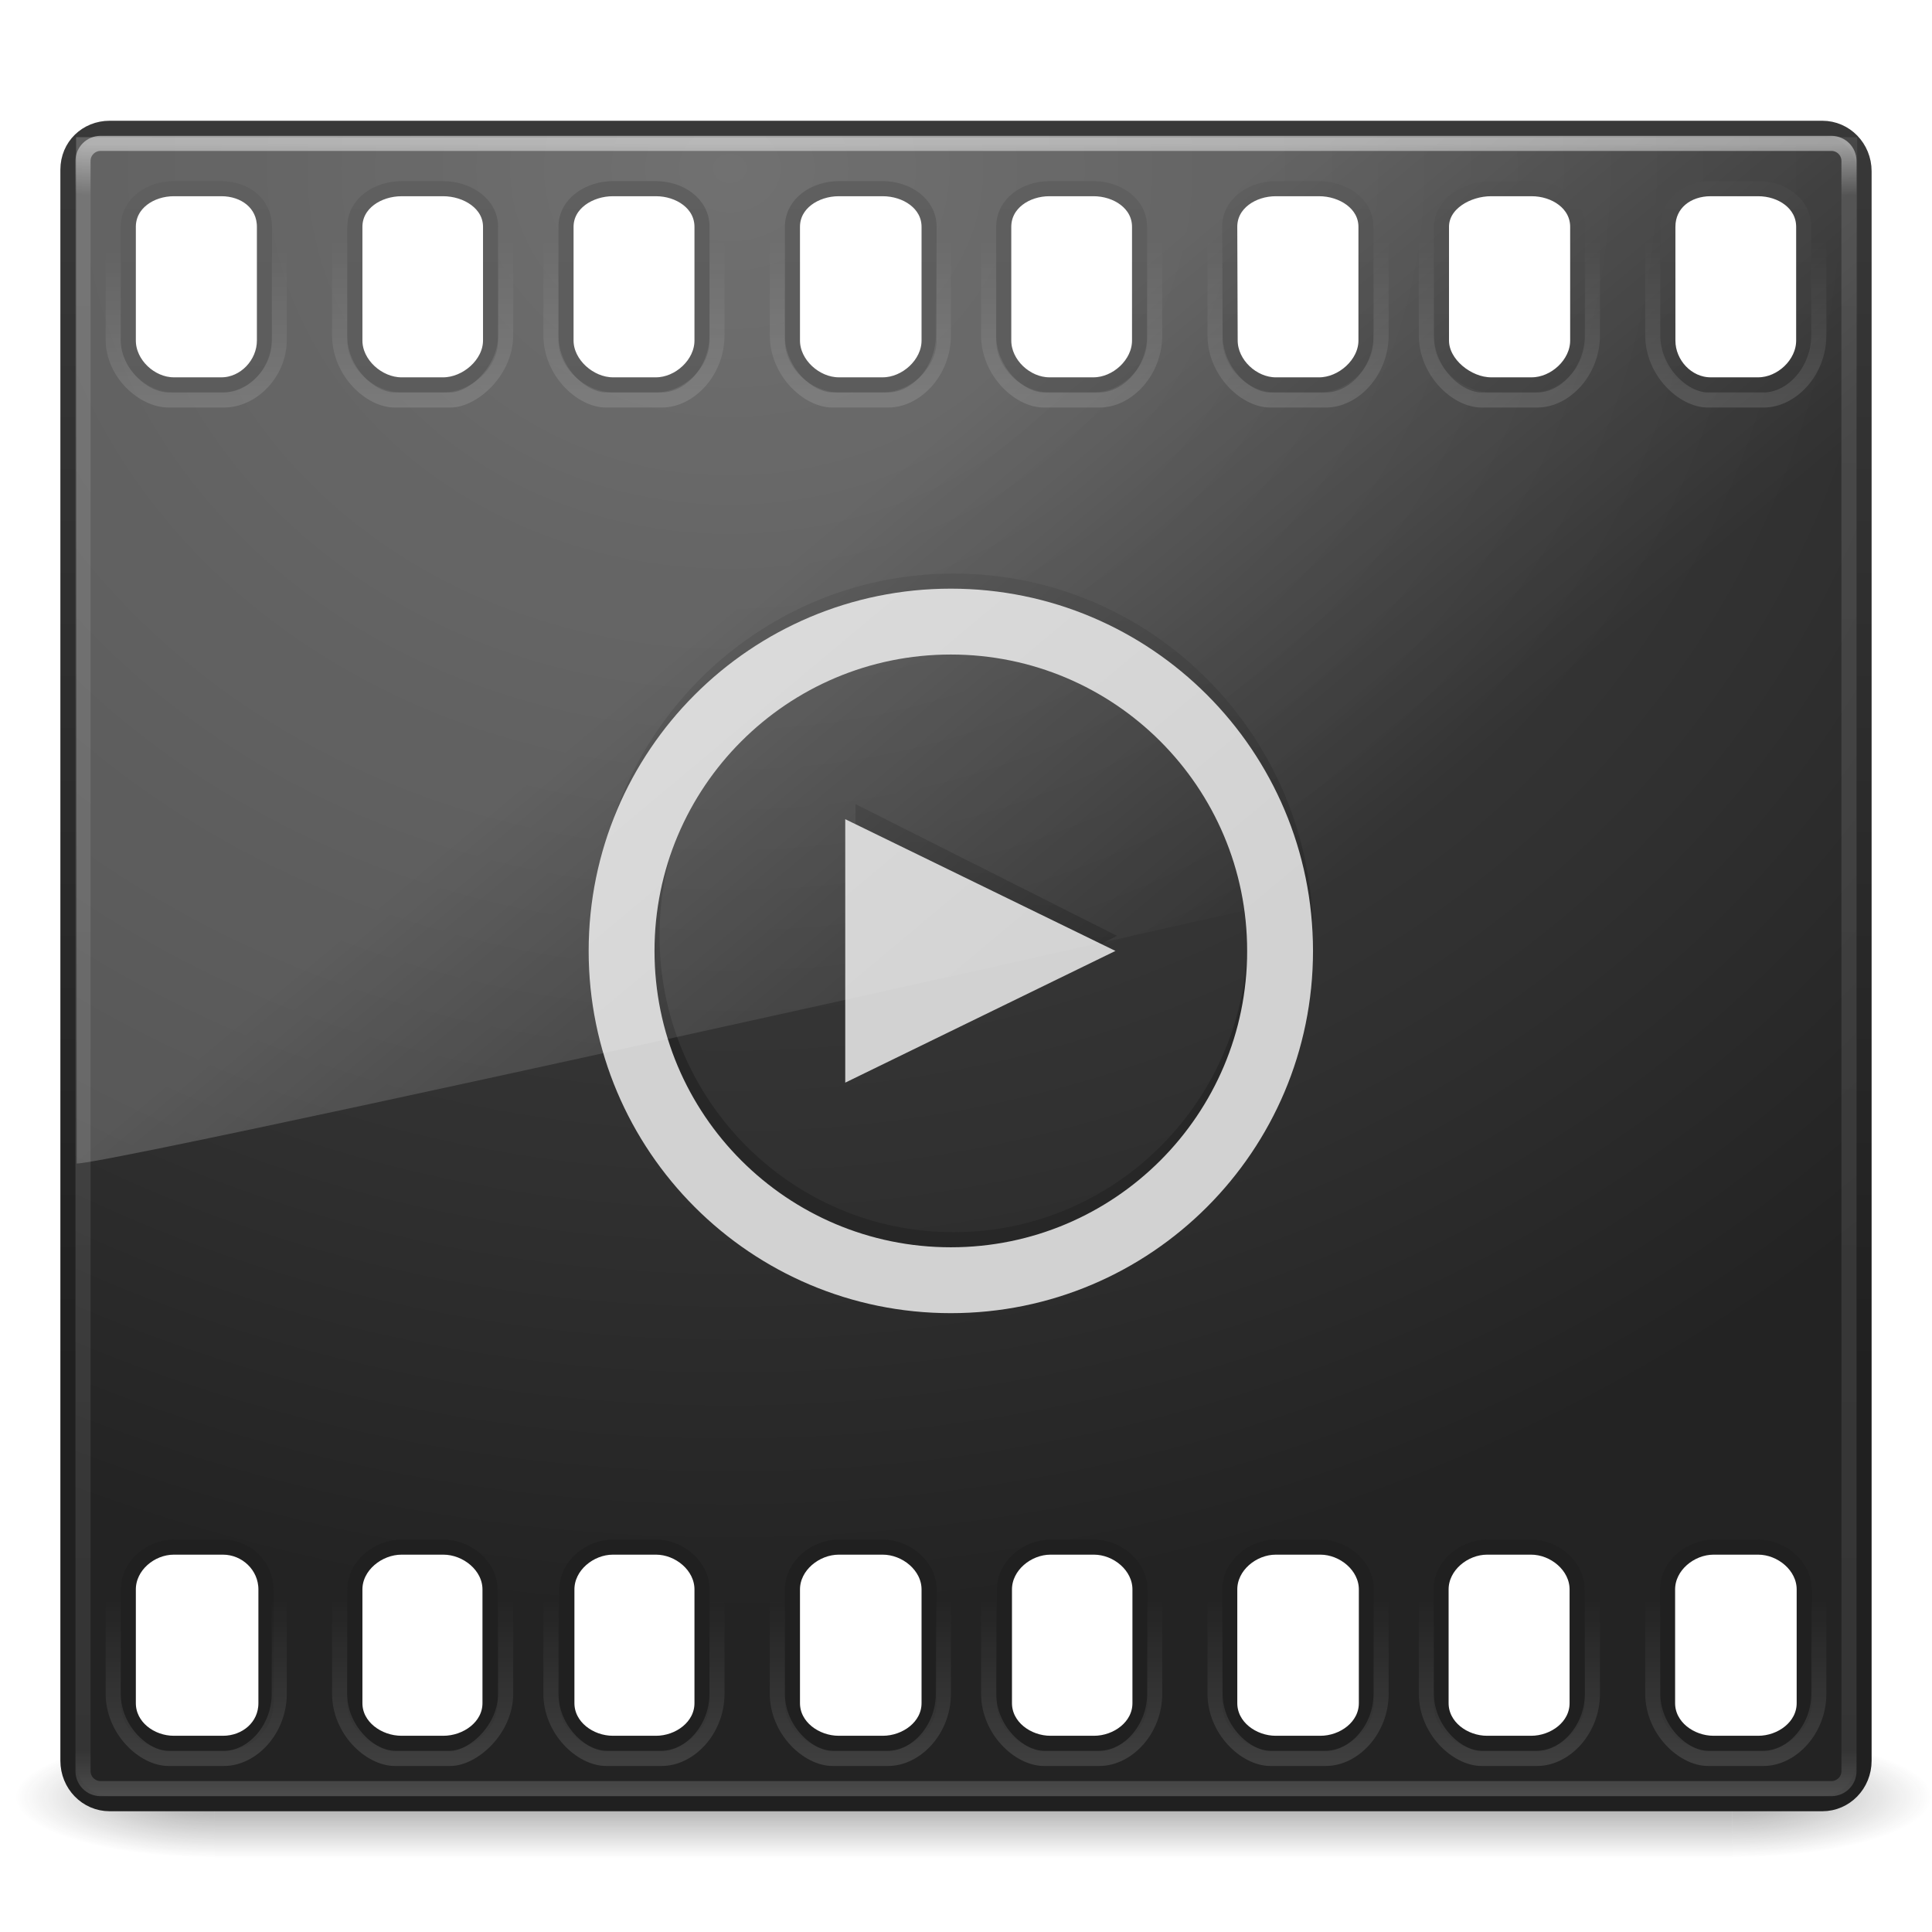
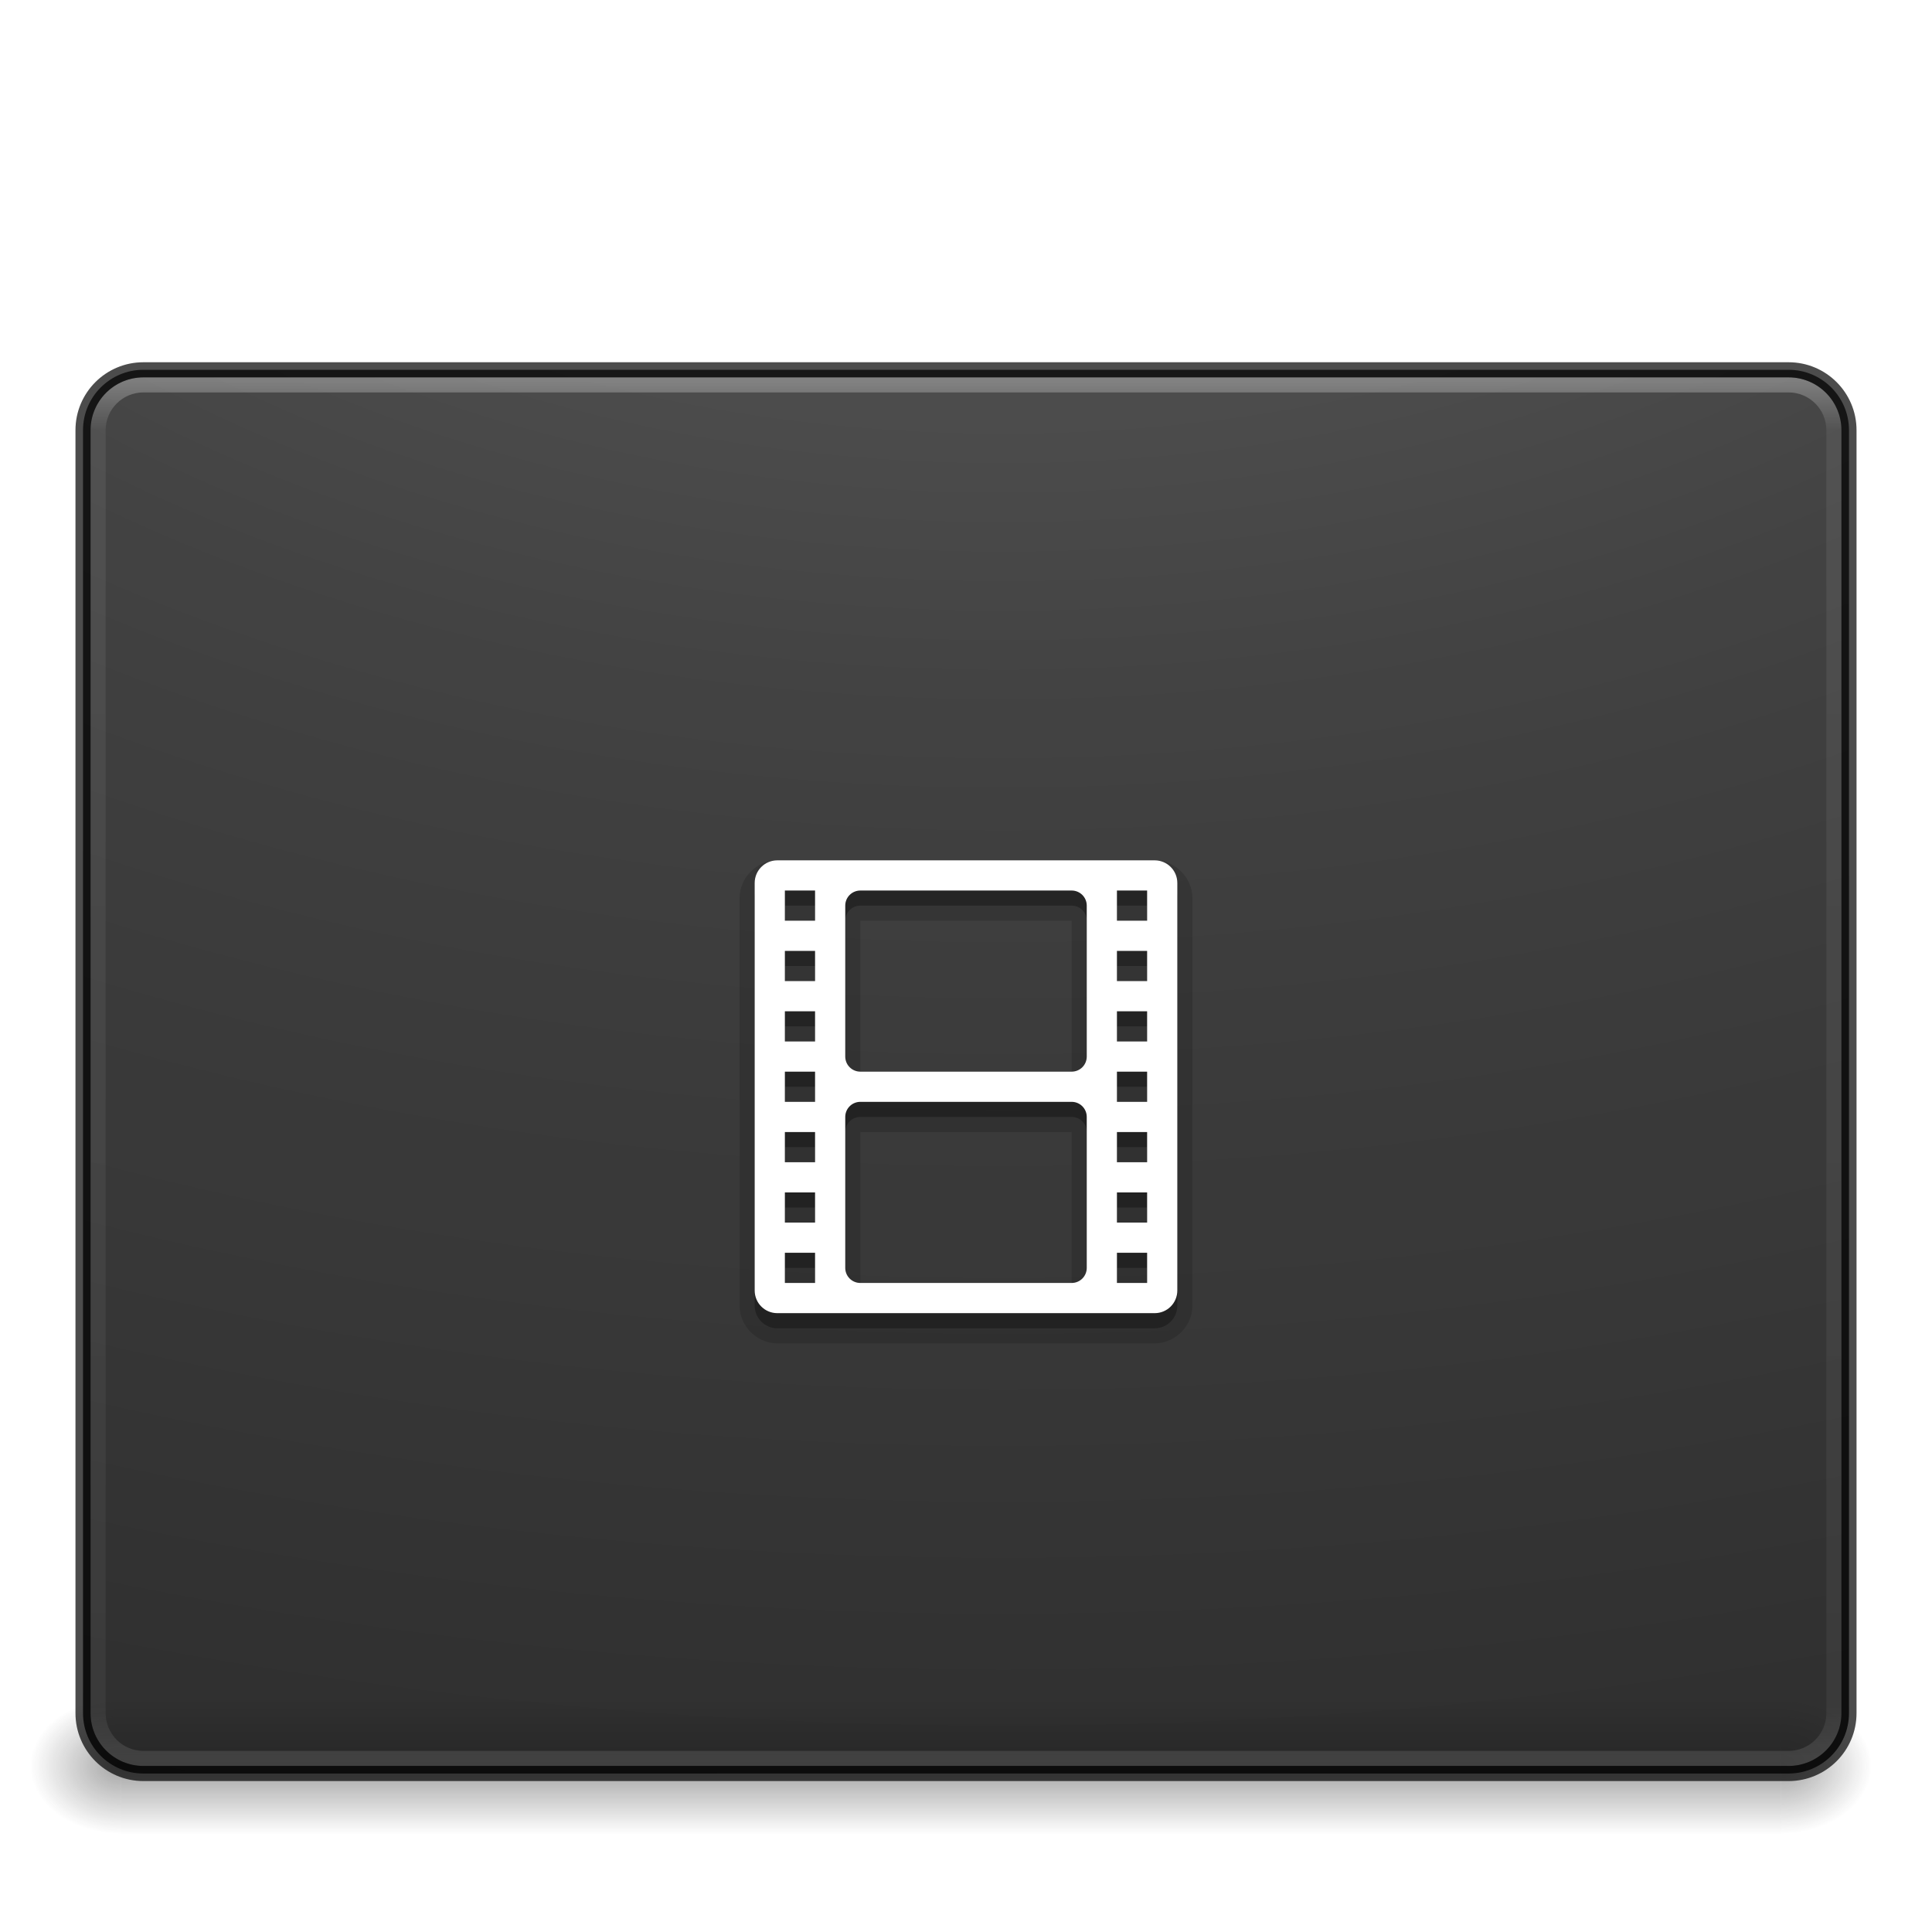
- <svg xmlns="http://www.w3.org/2000/svg" xmlns:xlink="http://www.w3.org/1999/xlink" width="128" height="128" id="svg3231" version="1.1">
-   <defs id="defs3233">
-     <linearGradient xlink:href="#linearGradient8265-821-176-38-919-66-249-7-7-7" id="linearGradient3182" gradientUnits="userSpaceOnUse" gradientTransform="matrix(1.850553,0,0,2.685314,3.268479,-85.50986)" x1="21.566" y1="18.658" x2="29.8" y2="32.933" />
-     <linearGradient id="linearGradient8265-821-176-38-919-66-249-7-7-7">
-       <stop id="stop2687-1-9-8" style="stop-color:#ffffff;stop-opacity:1" offset="0" />
-       <stop id="stop2689-5-4-6" style="stop-color:#ffffff;stop-opacity:0" offset="1" />
+ <svg xmlns="http://www.w3.org/2000/svg" xmlns:xlink="http://www.w3.org/1999/xlink" version="1.0" width="128" height="128" id="svg2453">
+   <defs id="defs2455">
+     <linearGradient id="linearGradient3462">
+       <stop id="stop3464" style="stop-color:#ffffff;stop-opacity:1" offset="0" />
+       <stop id="stop3466" style="stop-color:#ffffff;stop-opacity:0.235" offset="0.035" />
+       <stop id="stop3468" style="stop-color:#ffffff;stop-opacity:0.157" offset="0.964" />
+       <stop id="stop3470" style="stop-color:#ffffff;stop-opacity:0.392" offset="1" />
    </linearGradient>
-     <linearGradient xlink:href="#linearGradient3707-319-631-407-324-616-674-812-821-107-178-392-400-7-3-5" id="linearGradient5104-88" gradientUnits="userSpaceOnUse" gradientTransform="matrix(0.8746263,0,0,0.8868231,-72.09503,79.71104)" x1="149.985" y1="-104.235" x2="149.985" y2="-174.968" />
-     <linearGradient id="linearGradient3707-319-631-407-324-616-674-812-821-107-178-392-400-7-3-5">
-       <stop id="stop5440-9-8-4" style="stop-color:#272727;stop-opacity:1;" offset="0" />
-       <stop id="stop5442-0-9-2" style="stop-color:#454545;stop-opacity:1;" offset="1" />
+     <linearGradient id="linearGradient2867-449-88-871-390-598-476-591-434-148-57-177-8-3-3-6-4-8-8-8-5-7">
+       <stop offset="0" style="stop-color:#505050;stop-opacity:1" id="stop3750-1-0-7-6-6-1-3-9-3-9" />
+       <stop offset="0.262" style="stop-color:#2b2b2b;stop-opacity:1" id="stop3752-3-7-4-0-32-8-923-0-7-0" />
+       <stop offset="0.705" style="stop-color:#0a0a0a;stop-opacity:1" id="stop3754-1-8-5-2-7-6-7-1-9-1" />
+       <stop offset="1" style="stop-color:#000000;stop-opacity:1" id="stop3756-1-6-2-6-6-1-96-6-0-1" />
    </linearGradient>
-     <linearGradient xlink:href="#linearGradient4640" id="linearGradient3185" gradientUnits="userSpaceOnUse" gradientTransform="matrix(2.274538,0,0,2.096154,-7.00996,-80.98076)" x1="24" y1="5" x2="24" y2="57.33" />
-     <linearGradient id="linearGradient4640">
-       <stop id="stop4642" style="stop-color:#ffffff;stop-opacity:1;" offset="0" />
-       <stop offset="0.031" style="stop-color:#ffffff;stop-opacity:0.235;" id="stop4644" />
-       <stop id="stop4646" style="stop-color:#ffffff;stop-opacity:0.157;" offset="0.971" />
-       <stop id="stop4648" style="stop-color:#ffffff;stop-opacity:0.392;" offset="1" />
+     <linearGradient xlink:href="#linearGradient3462" id="linearGradient3133" gradientUnits="userSpaceOnUse" gradientTransform="matrix(3.108108,0,0,2.459459,-10.5946,11.97304)" x1="40.29" y1="5.414" x2="40.29" y2="42.438" />
+     <radialGradient xlink:href="#linearGradient2867-449-88-871-390-598-476-591-434-148-57-177-8-3-3-6-4-8-8-8-5-7" id="radialGradient3136" gradientUnits="userSpaceOnUse" gradientTransform="matrix(0,21.79597,-33.6639,0,401.6883,-174.3471)" cx="7.118" cy="9.957" fx="7.118" fy="9.957" r="12.672" />
+     <linearGradient xlink:href="#linearGradient3680-6-6-6-3-7-1-8-8" id="linearGradient3127-4-4" gradientUnits="userSpaceOnUse" gradientTransform="matrix(1.326882,0,0,1.326882,9.259808,6.24516)" x1="20" y1="26" x2="20" y2="13" />
+     <linearGradient id="linearGradient3680-6-6-6-3-7-1-8-8">
+       <stop offset="0" style="stop-color:#dcdcdc;stop-opacity:1" id="stop3682-4-6-1-3-7-7-4-0" />
+       <stop offset="1" style="stop-color:#ffffff;stop-opacity:1" id="stop3684-8-5-8-0-2-6-8-4" />
    </linearGradient>
-     <linearGradient id="linearGradient3798-44-1-9-1">
-       <stop style="stop-color:#ffffff;stop-opacity:1;" offset="0" id="stop3800-9-4-2-1" />
-       <stop style="stop-color:#ffffff;stop-opacity:0;" offset="1" id="stop3802-93-6-8-0" />
+     <linearGradient y2="13" x2="20" y1="26" x1="20" gradientTransform="matrix(1.326882,0,0,1.326882,9.259808,6.24516)" gradientUnits="userSpaceOnUse" id="linearGradient3200" xlink:href="#linearGradient3680-6-6-6-3-7-1-8-8" />
+     <linearGradient id="linearGradient3688-166-749-737">
+       <stop offset="0" style="stop-color:#181818;stop-opacity:1" id="stop3088" />
+       <stop offset="1" style="stop-color:#181818;stop-opacity:0" id="stop3090" />
    </linearGradient>
-     <linearGradient xlink:href="#linearGradient3798-44-1-9-1" id="linearGradient4586" gradientUnits="userSpaceOnUse" gradientTransform="matrix(1.374996,0,0,1.555551,50.81238,-30.16676)" x1="37.104" y1="-13.709" x2="37.104" y2="-21.333" />
-     <radialGradient xlink:href="#linearGradient3688-166-749-2-324-2" id="radialGradient3209" gradientUnits="userSpaceOnUse" gradientTransform="matrix(2.003784,0,0,0.8,32.98813,9.199998)" cx="4.993" cy="43.5" fx="4.993" fy="43.5" r="2.5" />
-     <linearGradient id="linearGradient3688-166-749-2-324-2">
-       <stop offset="0" style="stop-color:#181818;stop-opacity:1" id="stop3216-3" />
-       <stop offset="1" style="stop-color:#181818;stop-opacity:0" id="stop3218-2" />
+     <linearGradient id="linearGradient3688-464-309-255">
+       <stop offset="0" style="stop-color:#181818;stop-opacity:1" id="stop3094" />
+       <stop offset="1" style="stop-color:#181818;stop-opacity:0" id="stop3096" />
    </linearGradient>
-     <radialGradient xlink:href="#linearGradient3688-464-309-8-331-7" id="radialGradient3206" gradientUnits="userSpaceOnUse" gradientTransform="matrix(2.003784,0,0,0.8,-15.01186,-78.8)" cx="4.993" cy="43.5" fx="4.993" fy="43.5" r="2.5" />
-     <linearGradient id="linearGradient3688-464-309-8-331-7">
-       <stop offset="0" style="stop-color:#181818;stop-opacity:1" id="stop3222-8" />
-       <stop offset="1" style="stop-color:#181818;stop-opacity:0" id="stop3224-2" />
+     <linearGradient id="linearGradient3702-501-757-486">
+       <stop offset="0" style="stop-color:#181818;stop-opacity:0" id="stop3100" />
+       <stop offset="0.5" style="stop-color:#181818;stop-opacity:1" id="stop3102" />
+       <stop offset="1" style="stop-color:#181818;stop-opacity:0" id="stop3104" />
    </linearGradient>
-     <linearGradient y2="39.999" x2="25.058" y1="47.028" x1="25.058" gradientTransform="matrix(1.357143,0,0,0.5714286,-8.571428,19.14286)" gradientUnits="userSpaceOnUse" id="linearGradient3229" xlink:href="#linearGradient3702-501-757-6-946-5" />
-     <linearGradient id="linearGradient3702-501-757-6-946-5">
-       <stop offset="0" style="stop-color:#181818;stop-opacity:0" id="stop3228-1" />
-       <stop offset="0.5" style="stop-color:#181818;stop-opacity:1" id="stop3230-4" />
-       <stop offset="1" style="stop-color:#181818;stop-opacity:0" id="stop3232-7" />
-     </linearGradient>
-     <linearGradient xlink:href="#linearGradient3798-44-1-9-1-5" id="linearGradient4586-7" gradientUnits="userSpaceOnUse" gradientTransform="matrix(1.374996,0,0,1.666661,65.81239,-28.50011)" x1="37.104" y1="-13.709" x2="37.104" y2="-21.333" />
-     <linearGradient id="linearGradient3798-44-1-9-1-5">
-       <stop style="stop-color:#ffffff;stop-opacity:1;" offset="0" id="stop3800-9-4-2-1-3" />
-       <stop style="stop-color:#ffffff;stop-opacity:0;" offset="1" id="stop3802-93-6-8-0-6" />
-     </linearGradient>
-     <linearGradient xlink:href="#linearGradient3798-44-1-9-1-1" id="linearGradient4586-8" gradientUnits="userSpaceOnUse" gradientTransform="matrix(1.374996,0,0,1.666661,79.81239,-28.50011)" x1="37.104" y1="-13.709" x2="37.104" y2="-21.333" />
-     <linearGradient id="linearGradient3798-44-1-9-1-1">
-       <stop style="stop-color:#ffffff;stop-opacity:1;" offset="0" id="stop3800-9-4-2-1-7" />
-       <stop style="stop-color:#ffffff;stop-opacity:0;" offset="1" id="stop3802-93-6-8-0-3" />
-     </linearGradient>
-     <linearGradient xlink:href="#linearGradient3798-44-1-9-1-2" id="linearGradient4586-1" gradientUnits="userSpaceOnUse" gradientTransform="matrix(1.374996,0,0,1.666661,94.81239,-28.50011)" x1="37.104" y1="-13.709" x2="37.104" y2="-21.333" />
-     <linearGradient id="linearGradient3798-44-1-9-1-2">
-       <stop style="stop-color:#ffffff;stop-opacity:1;" offset="0" id="stop3800-9-4-2-1-33" />
-       <stop style="stop-color:#ffffff;stop-opacity:0;" offset="1" id="stop3802-93-6-8-0-7" />
-     </linearGradient>
-     <linearGradient xlink:href="#linearGradient3798-44-1-9-1-7" id="linearGradient4586-89" gradientUnits="userSpaceOnUse" gradientTransform="matrix(1.374996,0,0,1.666661,108.8124,-28.50011)" x1="37.104" y1="-13.709" x2="37.104" y2="-21.333" />
-     <linearGradient id="linearGradient3798-44-1-9-1-7">
-       <stop style="stop-color:#ffffff;stop-opacity:1;" offset="0" id="stop3800-9-4-2-1-2" />
-       <stop style="stop-color:#ffffff;stop-opacity:0;" offset="1" id="stop3802-93-6-8-0-31" />
-     </linearGradient>
-     <linearGradient xlink:href="#linearGradient3798-44-1-9-1-10" id="linearGradient4586-0" gradientUnits="userSpaceOnUse" gradientTransform="matrix(1.374996,0,0,1.666661,123.8124,-28.50011)" x1="37.104" y1="-13.709" x2="37.104" y2="-21.333" />
-     <linearGradient id="linearGradient3798-44-1-9-1-10">
-       <stop style="stop-color:#ffffff;stop-opacity:1;" offset="0" id="stop3800-9-4-2-1-8" />
-       <stop style="stop-color:#ffffff;stop-opacity:0;" offset="1" id="stop3802-93-6-8-0-2" />
-     </linearGradient>
-     <linearGradient xlink:href="#linearGradient3798-44-1-9-1-12" id="linearGradient4586-5" gradientUnits="userSpaceOnUse" gradientTransform="matrix(1.374996,0,0,1.666661,137.8124,-28.5001)" x1="37.104" y1="-13.709" x2="37.104" y2="-21.333" />
-     <linearGradient id="linearGradient3798-44-1-9-1-12">
-       <stop style="stop-color:#ffffff;stop-opacity:1;" offset="0" id="stop3800-9-4-2-1-0" />
-       <stop style="stop-color:#ffffff;stop-opacity:0;" offset="1" id="stop3802-93-6-8-0-8" />
-     </linearGradient>
-     <linearGradient xlink:href="#linearGradient3798-44-1-9-1-12-5" id="linearGradient4586-5-8" gradientUnits="userSpaceOnUse" gradientTransform="matrix(1.374995,0,0,1.666661,152.8124,-28.5001)" x1="37.104" y1="-13.709" x2="37.104" y2="-21.333" />
-     <linearGradient id="linearGradient3798-44-1-9-1-12-5">
-       <stop style="stop-color:#ffffff;stop-opacity:1;" offset="0" id="stop3800-9-4-2-1-0-2" />
-       <stop style="stop-color:#ffffff;stop-opacity:0;" offset="1" id="stop3802-93-6-8-0-8-4" />
-     </linearGradient>
-     <radialGradient xlink:href="#linearGradient2867-449-88-871-390-598-476-591-434-148-57-177-641-289-620-227-114-444-680-744-921-551-2" id="radialGradient5090" gradientUnits="userSpaceOnUse" gradientTransform="matrix(4.3685398e-8,4.803813,-5.558931,-8.8504569e-8,95.31817,-104.8155)" cx="7.496" cy="8.45" fx="7.496" fy="8.45" r="20" />
-     <linearGradient id="linearGradient2867-449-88-871-390-598-476-591-434-148-57-177-641-289-620-227-114-444-680-744-921-551-2">
-       <stop id="stop4445-8" style="stop-color:#4d4d4d;stop-opacity:1;" offset="0" />
-       <stop id="stop4447-2" style="stop-color:#404040;stop-opacity:1;" offset="0.262" />
-       <stop id="stop4449-7" style="stop-color:#303030;stop-opacity:1;" offset="0.705" />
-       <stop id="stop4451-2" style="stop-color:#232323;stop-opacity:1;" offset="1" />
-     </linearGradient>
-     <linearGradient xlink:href="#linearGradient3707-319-631-407-324-616-674-812-821-107-178-392-400-671-944-4" id="linearGradient5092" gradientUnits="userSpaceOnUse" gradientTransform="matrix(2.248525,0,0,2.055555,-5.618362,-79.25505)" x1="24" y1="44" x2="24" y2="3.899" />
-     <linearGradient id="linearGradient3707-319-631-407-324-616-674-812-821-107-178-392-400-671-944-4">
-       <stop id="stop4455-1" style="stop-color:#202020;stop-opacity:1;" offset="0" />
-       <stop id="stop4457-11" style="stop-color:#383838;stop-opacity:1;" offset="1" />
-     </linearGradient>
-     <linearGradient xlink:href="#linearGradient3798-44-1-9-1-12-5-3" id="linearGradient4586-5-8-9" gradientUnits="userSpaceOnUse" gradientTransform="matrix(1.374995,0,0,1.666661,152.8124,61.49989)" x1="37.104" y1="-13.709" x2="37.104" y2="-21.333" />
-     <linearGradient id="linearGradient3798-44-1-9-1-12-5-3">
-       <stop style="stop-color:#ffffff;stop-opacity:1;" offset="0" id="stop3800-9-4-2-1-0-2-2" />
-       <stop style="stop-color:#ffffff;stop-opacity:0;" offset="1" id="stop3802-93-6-8-0-8-4-4" />
-     </linearGradient>
-     <linearGradient xlink:href="#linearGradient3798-44-1-9-1-12-1" id="linearGradient4586-5-6" gradientUnits="userSpaceOnUse" gradientTransform="matrix(1.374996,0,0,1.666661,137.8124,61.49989)" x1="37.104" y1="-13.709" x2="37.104" y2="-21.333" />
-     <linearGradient id="linearGradient3798-44-1-9-1-12-1">
-       <stop style="stop-color:#ffffff;stop-opacity:1;" offset="0" id="stop3800-9-4-2-1-0-6" />
-       <stop style="stop-color:#ffffff;stop-opacity:0;" offset="1" id="stop3802-93-6-8-0-8-43" />
-     </linearGradient>
-     <linearGradient xlink:href="#linearGradient3798-44-1-9-1-10-0" id="linearGradient4586-0-6" gradientUnits="userSpaceOnUse" gradientTransform="matrix(1.374996,0,0,1.666661,123.8124,61.49989)" x1="37.104" y1="-13.709" x2="37.104" y2="-21.333" />
-     <linearGradient id="linearGradient3798-44-1-9-1-10-0">
-       <stop style="stop-color:#ffffff;stop-opacity:1;" offset="0" id="stop3800-9-4-2-1-8-5" />
-       <stop style="stop-color:#ffffff;stop-opacity:0;" offset="1" id="stop3802-93-6-8-0-2-0" />
-     </linearGradient>
-     <linearGradient xlink:href="#linearGradient3798-44-1-9-1-7-7" id="linearGradient4586-89-1" gradientUnits="userSpaceOnUse" gradientTransform="matrix(1.374996,0,0,1.666661,108.8124,61.49989)" x1="37.104" y1="-13.709" x2="37.104" y2="-21.333" />
-     <linearGradient id="linearGradient3798-44-1-9-1-7-7">
-       <stop style="stop-color:#ffffff;stop-opacity:1;" offset="0" id="stop3800-9-4-2-1-2-2" />
-       <stop style="stop-color:#ffffff;stop-opacity:0;" offset="1" id="stop3802-93-6-8-0-31-9" />
-     </linearGradient>
-     <linearGradient xlink:href="#linearGradient3798-44-1-9-1-2-9" id="linearGradient4586-1-0" gradientUnits="userSpaceOnUse" gradientTransform="matrix(1.374996,0,0,1.666661,94.81239,61.49989)" x1="37.104" y1="-13.709" x2="37.104" y2="-21.333" />
-     <linearGradient id="linearGradient3798-44-1-9-1-2-9">
-       <stop style="stop-color:#ffffff;stop-opacity:1;" offset="0" id="stop3800-9-4-2-1-33-3" />
-       <stop style="stop-color:#ffffff;stop-opacity:0;" offset="1" id="stop3802-93-6-8-0-7-7" />
-     </linearGradient>
-     <linearGradient xlink:href="#linearGradient3798-44-1-9-1-1-7" id="linearGradient4586-8-7" gradientUnits="userSpaceOnUse" gradientTransform="matrix(1.374996,0,0,1.666661,79.81239,61.49989)" x1="37.104" y1="-13.709" x2="37.104" y2="-21.333" />
-     <linearGradient id="linearGradient3798-44-1-9-1-1-7">
-       <stop style="stop-color:#ffffff;stop-opacity:1;" offset="0" id="stop3800-9-4-2-1-7-6" />
-       <stop style="stop-color:#ffffff;stop-opacity:0;" offset="1" id="stop3802-93-6-8-0-3-9" />
-     </linearGradient>
-     <linearGradient xlink:href="#linearGradient3798-44-1-9-1-5-8" id="linearGradient4586-7-5" gradientUnits="userSpaceOnUse" gradientTransform="matrix(1.374996,0,0,1.666661,65.81239,61.49989)" x1="37.104" y1="-13.709" x2="37.104" y2="-21.333" />
-     <linearGradient id="linearGradient3798-44-1-9-1-5-8">
-       <stop style="stop-color:#ffffff;stop-opacity:1;" offset="0" id="stop3800-9-4-2-1-3-6" />
-       <stop style="stop-color:#ffffff;stop-opacity:0;" offset="1" id="stop3802-93-6-8-0-6-8" />
-     </linearGradient>
-     <linearGradient xlink:href="#linearGradient3798-44-1-9-1-77" id="linearGradient4586-2" gradientUnits="userSpaceOnUse" gradientTransform="matrix(1.374996,0,0,1.666661,50.81239,61.49989)" x1="37.104" y1="-13.709" x2="37.104" y2="-21.333" />
-     <linearGradient id="linearGradient3798-44-1-9-1-77">
-       <stop style="stop-color:#ffffff;stop-opacity:1;" offset="0" id="stop3800-9-4-2-1-5" />
-       <stop style="stop-color:#ffffff;stop-opacity:0;" offset="1" id="stop3802-93-6-8-0-23" />
-     </linearGradient>
+     <linearGradient xlink:href="#linearGradient3702-501-757-486" id="linearGradient3991" gradientUnits="userSpaceOnUse" gradientTransform="matrix(3.928571,0,0,1.285714,-31.28571,61.07149)" x1="25.058" y1="47.028" x2="25.058" y2="39.999" />
+     <radialGradient xlink:href="#linearGradient3688-464-309-255" id="radialGradient3994" gradientUnits="userSpaceOnUse" gradientTransform="matrix(2.404541,0,0,1.8,-20.01424,-195.3001)" cx="4.993" cy="43.5" fx="4.993" fy="43.5" r="2.5" />
+     <radialGradient xlink:href="#linearGradient3688-166-749-737" id="radialGradient3997" gradientUnits="userSpaceOnUse" gradientTransform="matrix(2.404541,0,0,1.8,105.9858,38.70006)" cx="4.993" cy="43.5" fx="4.993" fy="43.5" r="2.5" />
  </defs>
-   <g id="layer1" transform="translate(0,80)">
-     <g id="g3211" transform="matrix(2.645833,0,0,2,1.000023,-48.93332)">
-       <rect style="opacity:0.4;fill:url(#linearGradient3229);fill-opacity:1;stroke:none" id="rect3700-7" y="42" x="5" height="4" width="38" />
-       <rect style="opacity:0.4;fill:url(#radialGradient3209);fill-opacity:1;stroke:none" id="rect2801-4" y="42" x="43" height="4" width="5" />
-       <rect style="opacity:0.4;fill:url(#radialGradient3206);fill-opacity:1;stroke:none" id="rect3696-8" transform="scale(-1,-1)" y="-46" x="-5" height="4" width="5" />
-     </g>
-     <path id="path3211" style="color:#000000;display:inline;overflow:visible;visibility:visible;fill:url(#radialGradient5090);fill-opacity:1;fill-rule:nonzero;stroke:url(#linearGradient5092);stroke-width:1;stroke-linecap:round;stroke-linejoin:round;stroke-miterlimit:4;stroke-dasharray:none;stroke-dashoffset:0;stroke-opacity:1;marker:none;enable-background:accumulate" d="m 98.527,22.5 2.909,0 c 1.547,0 3.053,1.241 3.053,2.805 l 0,7.532 c 0,1.564 -1.506,2.663 -3.053,2.663 l -2.909,0 c -1.547,0 -3.053,-1.099 -3.053,-2.663 l 0,-7.532 c 0,-1.564 1.506,-2.805 3.053,-2.805 z m -14,0 2.947,0 c 1.547,0 3.053,1.241 3.053,2.805 l 0,7.532 c 0,1.564 -1.506,2.663 -3.053,2.663 l -2.947,0 c -1.547,0 -3.053,-1.099 -3.053,-2.663 l 0,-7.532 C 81.473,23.741 82.979,22.5 84.527,22.5 Z m -14.928,0 2.875,0 c 1.547,0 3.053,1.241 3.053,2.805 l 0,7.532 c 0,1.564 -1.506,2.663 -3.053,2.663 l -2.875,0 c -1.547,0 -3.053,-1.099 -3.053,-2.663 l 0,-7.532 c 0,-1.564 1.506,-2.805 3.053,-2.805 z m -14.023,0 2.904,0 c 1.558,0 3.075,1.241 3.075,2.805 l 0,7.532 c 0,1.564 -1.517,2.663 -3.075,2.663 l -2.904,0 c -1.558,0 -3.075,-1.099 -3.075,-2.663 l 0,-7.532 c 0,-1.564 1.517,-2.805 3.075,-2.805 z m -14.966,0 2.847,0 c 1.547,0 3.053,1.241 3.053,2.805 l 0,7.532 c 0,1.564 -1.506,2.663 -3.053,2.663 l -2.847,0 c -1.547,0 -3.053,-1.099 -3.053,-2.663 l 0,-7.532 C 37.556,23.741 39.062,22.5 40.609,22.5 Z m -14.001,0 2.759,0 c 1.57,0 3.097,1.241 3.097,2.805 l 0,7.532 C 32.465,34.401 30.937,35.5 29.367,35.5 l -2.759,0 C 25.039,35.5 23.511,34.401 23.511,32.837 l 0,-7.532 C 23.511,23.741 25.039,22.5 26.609,22.5 Z m -15.089,0 3.247,0 c 1.547,0 2.853,1.241 2.853,2.805 l 0,7.532 c 0,1.564 -1.306,2.663 -2.853,2.663 l -3.247,0 C 9.973,35.5 8.5,34.401 8.5,32.837 l 0,-7.532 C 8.5,23.741 9.973,22.5 11.52,22.5 Z m 102.013,0 2.948,0 c 1.547,0 3.053,1.241 3.053,2.805 l 0,7.532 c 0,1.564 -1.506,2.663 -3.053,2.663 l -2.948,0 c -1.547,0 -3.053,-1.099 -3.053,-2.663 l 0,-7.532 c 0,-1.564 1.506,-2.805 3.053,-2.805 z m -14.744,-90 2.685,0 c 1.547,0 3.053,0.966 3.053,2.53 l 0,7.532 c 0,1.564 -1.506,2.937 -3.053,2.937 l -2.685,0 C 97.241,-54.5 95.5,-55.874 95.5,-57.437 l 0,-7.532 C 95.5,-66.534 97.241,-67.5 98.788,-67.5 Z m -14.262,0 2.864,0 c 1.547,0 3.109,0.966 3.109,2.53 l 0,7.532 C 90.5,-55.874 88.938,-54.5 87.391,-54.5 l -2.864,0 c -1.547,0 -3.021,-1.374 -3.027,-2.937 l -0.027,-7.532 C 81.468,-66.534 82.979,-67.5 84.527,-67.5 Z m -15,0 2.919,0 c 1.547,0 3.053,0.966 3.053,2.53 l 0,7.532 c 0,1.564 -1.506,2.937 -3.053,2.937 l -2.919,0 C 67.979,-54.5 66.5,-55.874 66.5,-57.437 l 0,-7.532 C 66.5,-66.534 67.979,-67.5 69.526,-67.5 Z m -13.951,0 2.904,0 c 1.558,0 3.075,0.966 3.075,2.53 l 0,7.532 c 0,1.564 -1.517,2.937 -3.075,2.937 l -2.904,0 c -1.558,0 -3.075,-1.374 -3.075,-2.937 l 0,-7.532 c 0,-1.564 1.517,-2.53 3.075,-2.53 z m -14.966,0 2.847,0 c 1.547,0 3.053,0.966 3.053,2.53 l 0,7.532 c 0,1.564 -1.506,2.937 -3.053,2.937 l -2.847,0 C 39.062,-54.5 37.5,-55.874 37.5,-57.437 l 0,-7.532 C 37.5,-66.534 39.062,-67.5 40.609,-67.5 Z m -14.001,0 2.743,0 c 1.57,0 3.149,0.966 3.149,2.53 l 0,7.532 C 32.5,-55.874 30.921,-54.5 29.351,-54.5 l -2.743,0 c -1.57,0 -3.097,-1.374 -3.097,-2.937 l 0,-7.532 c 0,-1.564 1.528,-2.53 3.097,-2.53 z m -15.089,0 3.147,0 c 1.547,0 2.853,0.966 2.853,2.53 l 0,7.532 c 0,1.564 -1.306,2.937 -2.853,2.937 l -3.147,0 C 9.973,-54.5 8.5,-55.874 8.5,-57.437 l 0,-7.532 C 8.5,-66.534 9.973,-67.5 11.52,-67.5 Z m 101.813,0 3.147,0 c 1.547,0 3.02,0.966 3.02,2.53 l 0,7.532 c 0,1.564 -1.473,2.937 -3.02,2.937 l -3.147,0 c -1.547,0 -2.833,-1.374 -2.833,-2.937 l 0,-7.532 c 0,-1.564 1.286,-2.53 2.833,-2.53 z M 7.267,-71.5 C 5.734,-71.5 4.5,-70.332 4.5,-68.755 l 0,105.409 C 4.5,38.231 5.734,39.5 7.267,39.5 l 113.465,0 c 1.533,0 2.767,-1.269 2.767,-2.846 l 0,-105.308 c 0,-1.577 -1.234,-2.846 -2.767,-2.846 z" />
-     <rect style="opacity:0.5;fill:none;stroke:url(#linearGradient3185);stroke-width:1;stroke-linecap:round;stroke-linejoin:round;stroke-miterlimit:4;stroke-dasharray:none;stroke-dashoffset:0;stroke-opacity:1" id="rect6741-1-4" y="-70.5" x="5.5" height="109" width="117" ry="1.163" rx="1.163" />
-     <path id="path5201-7" style="color:#000000;display:inline;overflow:visible;visibility:visible;fill:url(#linearGradient5104-88);fill-opacity:1;fill-rule:nonzero;stroke:none;stroke-width:1;marker:none;enable-background:accumulate" d="m 56.683,-26.727 0,17.455 17.318,-8.727 z m 6.494,-15.273 c -13.151,0 -23.813,10.745 -23.813,24 0,13.255 10.661,24 23.813,24 13.151,0 23.812,-10.745 23.812,-24 0,-13.255 -10.661,-24 -23.812,-24 z m 0,4.364 c 10.76,0 19.483,8.791 19.483,19.636 0,10.845 -8.723,19.636 -19.483,19.636 -10.76,0 -19.483,-8.791 -19.483,-19.636 0,-10.845 8.723,-19.636 19.483,-19.636 z" />
-     <path id="path5201" style="color:#000000;display:inline;overflow:visible;visibility:visible;fill:#d2d2d2;fill-opacity:1;fill-rule:nonzero;stroke:none;stroke-width:0.917;marker:none;enable-background:accumulate" d="m 56,-25.727 0,17.455 17.902,-8.727 z M 62.995,-41 C 49.743,-41 39,-30.255 39,-17 39,-3.745 49.743,7 62.995,7 76.247,7 86.99,-3.745 86.99,-17 86.99,-30.255 76.247,-41 62.995,-41 Z m 0,4.364 c 10.843,0 19.632,8.791 19.632,19.636 0,10.845 -8.79,19.636 -19.632,19.636 -10.843,0 -19.632,-8.791 -19.632,-19.636 0,-10.845 8.79,-19.636 19.632,-19.636 z" />
-     <path d="m 5.044,-70.912 0.039,68 C 8.478,-2.98 120.468,-27.978 123.044,-29.18 l 0,-41.731 c 0,0 -78.77,0.067 -118,0 z" id="path3333-3" style="opacity:0.2;fill:url(#linearGradient3182);fill-opacity:1;fill-rule:evenodd;stroke:none" />
-     <g id="g3255" transform="matrix(2.040434,0,0,2.047919,-0.7941597,-47.69539)" />
-     <path id="path4539" d="m 11.167,-67.5 c -2.031,0 -3.667,1.784 -3.667,4 l 0,6 c 0,2.216 2.006,4 3.667,4 l 3.667,0 c 1.872,0 3.667,-1.784 3.667,-4 l 0,-6 c 0,-2.216 -1.635,-4 -3.667,-4 z" style="color:#000000;display:inline;overflow:visible;visibility:visible;opacity:0.15;fill:none;stroke:url(#linearGradient4586);stroke-width:1;stroke-opacity:1;marker:none;enable-background:accumulate" />
-     <path id="path4539-2" d="m 26.167,-68.5 c -2.031,0 -3.667,1.911 -3.667,4.286 l 0,6.429 c 0,2.374 2.006,4.286 3.667,4.286 l 3.667,0 c 1.502,0 3.667,-1.911 3.667,-4.286 l 0,-6.429 c 0,-2.374 -1.635,-4.286 -3.667,-4.286 z" style="color:#000000;display:inline;overflow:visible;visibility:visible;opacity:0.15;fill:none;stroke:url(#linearGradient4586-7);stroke-width:1;stroke-opacity:1;marker:none;enable-background:accumulate" />
-     <path id="path4539-28" d="m 40.167,-68.5 c -2.031,0 -3.667,1.911 -3.667,4.286 l 0,6.429 c 0,2.374 2.006,4.286 3.667,4.286 l 3.667,0 c 1.872,0 3.667,-1.911 3.667,-4.286 l 0,-6.429 c 0,-2.374 -1.635,-4.286 -3.667,-4.286 z" style="color:#000000;display:inline;overflow:visible;visibility:visible;opacity:0.15;fill:none;stroke:url(#linearGradient4586-8);stroke-width:1;stroke-opacity:1;marker:none;enable-background:accumulate" />
-     <path id="path4539-1" d="m 55.167,-68.5 c -2.031,0 -3.667,1.911 -3.667,4.286 l 0,6.429 c 0,2.374 2.006,4.286 3.667,4.286 l 3.667,0 c 1.872,0 3.667,-1.911 3.667,-4.286 l 0,-6.429 c 0,-2.374 -1.635,-4.286 -3.667,-4.286 z" style="color:#000000;display:inline;overflow:visible;visibility:visible;opacity:0.15;fill:none;stroke:url(#linearGradient4586-1);stroke-width:1;stroke-opacity:1;marker:none;enable-background:accumulate" />
-     <path id="path4539-6" d="m 69.167,-68.5 c -2.031,0 -3.667,1.911 -3.667,4.286 l 0,6.429 c 0,2.374 2.006,4.286 3.667,4.286 l 3.667,0 c 1.872,0 3.667,-1.911 3.667,-4.286 l 0,-6.429 c 0,-2.374 -1.635,-4.286 -3.667,-4.286 z" style="color:#000000;display:inline;overflow:visible;visibility:visible;opacity:0.15;fill:none;stroke:url(#linearGradient4586-89);stroke-width:1;stroke-opacity:1;marker:none;enable-background:accumulate" />
-     <path id="path4539-4" d="m 84.167,-68.5 c -2.031,0 -3.667,1.911 -3.667,4.286 l 0,6.429 c 0,2.374 2.006,4.286 3.667,4.286 l 3.667,0 c 1.872,0 3.667,-1.911 3.667,-4.286 l 0,-6.429 c 0,-2.374 -1.635,-4.286 -3.667,-4.286 z" style="color:#000000;display:inline;overflow:visible;visibility:visible;opacity:0.15;fill:none;stroke:url(#linearGradient4586-0);stroke-width:1;stroke-opacity:1;marker:none;enable-background:accumulate" />
-     <path id="path4539-49" d="m 98.167,-68.5 c -2.031,0 -3.667,1.911 -3.667,4.286 l 0,6.429 c 0,2.374 2.006,4.286 3.667,4.286 l 3.667,0 c 1.872,0 3.667,-1.911 3.667,-4.286 l 0,-6.429 c 0,-2.374 -1.635,-4.286 -3.667,-4.286 z" style="color:#000000;display:inline;overflow:visible;visibility:visible;opacity:0.15;fill:none;stroke:url(#linearGradient4586-5);stroke-width:1;stroke-opacity:1;marker:none;enable-background:accumulate" />
-     <path id="path4539-49-9" d="m 113.167,-68.5 c -2.031,0 -3.667,1.911 -3.667,4.286 l 0,6.429 c 0,2.374 2.006,4.286 3.667,4.286 l 3.667,0 c 1.872,0 3.667,-1.911 3.667,-4.286 l 0,-6.429 c 0,-2.374 -1.635,-4.286 -3.667,-4.286 z" style="color:#000000;display:inline;overflow:visible;visibility:visible;opacity:0.15;fill:none;stroke:url(#linearGradient4586-5-8);stroke-width:1;stroke-opacity:1;marker:none;enable-background:accumulate" />
-     <path id="path4539-3" d="m 11.167,21.5 c -2.031,0 -3.667,1.911 -3.667,4.286 l 0,6.429 c 0,2.374 2.006,4.286 3.667,4.286 l 3.667,0 c 1.872,0 3.667,-1.911 3.667,-4.286 l 0,-6.429 c 0,-2.374 -1.635,-4.286 -3.667,-4.286 z" style="color:#000000;display:inline;overflow:visible;visibility:visible;opacity:0.15;fill:none;stroke:url(#linearGradient4586-2);stroke-width:1;stroke-opacity:1;marker:none;enable-background:accumulate" />
-     <path id="path4539-2-3" d="m 26.167,21.5 c -2.031,0 -3.667,1.911 -3.667,4.286 l 0,6.429 c 0,2.374 2.006,4.286 3.667,4.286 l 3.667,0 c 1.502,0 3.667,-1.911 3.667,-4.286 l 0,-6.429 c 0,-2.374 -1.635,-4.286 -3.667,-4.286 z" style="color:#000000;display:inline;overflow:visible;visibility:visible;opacity:0.15;fill:none;stroke:url(#linearGradient4586-7-5);stroke-width:1;stroke-opacity:1;marker:none;enable-background:accumulate" />
-     <path id="path4539-28-0" d="m 40.167,21.5 c -2.031,0 -3.667,1.911 -3.667,4.286 l 0,6.429 c 0,2.374 2.006,4.286 3.667,4.286 l 3.667,0 c 1.872,0 3.667,-1.911 3.667,-4.286 l 0,-6.429 c 0,-2.374 -1.635,-4.286 -3.667,-4.286 z" style="color:#000000;display:inline;overflow:visible;visibility:visible;opacity:0.15;fill:none;stroke:url(#linearGradient4586-8-7);stroke-width:1;stroke-opacity:1;marker:none;enable-background:accumulate" />
-     <path id="path4539-1-8" d="m 55.167,21.5 c -2.031,0 -3.667,1.911 -3.667,4.286 l 0,6.429 c 0,2.374 2.006,4.286 3.667,4.286 l 3.667,0 c 1.872,0 3.667,-1.911 3.667,-4.286 l 0,-6.429 c 0,-2.374 -1.635,-4.286 -3.667,-4.286 z" style="color:#000000;display:inline;overflow:visible;visibility:visible;opacity:0.15;fill:none;stroke:url(#linearGradient4586-1-0);stroke-width:1;stroke-opacity:1;marker:none;enable-background:accumulate" />
-     <path id="path4539-6-8" d="m 69.167,21.5 c -2.031,0 -3.667,1.911 -3.667,4.286 l 0,6.429 c 0,2.374 2.006,4.286 3.667,4.286 l 3.667,0 c 1.872,0 3.667,-1.911 3.667,-4.286 l 0,-6.429 c 0,-2.374 -1.635,-4.286 -3.667,-4.286 z" style="color:#000000;display:inline;overflow:visible;visibility:visible;opacity:0.15;fill:none;stroke:url(#linearGradient4586-89-1);stroke-width:1;stroke-opacity:1;marker:none;enable-background:accumulate" />
-     <path id="path4539-4-6" d="m 84.167,21.5 c -2.031,0 -3.667,1.911 -3.667,4.286 l 0,6.429 c 0,2.374 2.006,4.286 3.667,4.286 l 3.667,0 c 1.872,0 3.667,-1.911 3.667,-4.286 l 0,-6.429 c 0,-2.374 -1.635,-4.286 -3.667,-4.286 z" style="color:#000000;display:inline;overflow:visible;visibility:visible;opacity:0.15;fill:none;stroke:url(#linearGradient4586-0-6);stroke-width:1;stroke-opacity:1;marker:none;enable-background:accumulate" />
-     <path id="path4539-49-8" d="m 98.167,21.5 c -2.031,0 -3.667,1.911 -3.667,4.286 l 0,6.429 c 0,2.374 2.006,4.286 3.667,4.286 l 3.667,0 c 1.872,0 3.667,-1.911 3.667,-4.286 l 0,-6.429 c 0,-2.374 -1.635,-4.286 -3.667,-4.286 z" style="color:#000000;display:inline;overflow:visible;visibility:visible;opacity:0.15;fill:none;stroke:url(#linearGradient4586-5-6);stroke-width:1;stroke-opacity:1;marker:none;enable-background:accumulate" />
-     <path id="path4539-49-9-4" d="m 113.167,21.5 c -2.031,0 -3.667,1.911 -3.667,4.286 l 0,6.429 c 0,2.374 2.006,4.286 3.667,4.286 l 3.667,0 c 1.872,0 3.667,-1.911 3.667,-4.286 l 0,-6.429 c 0,-2.374 -1.635,-4.286 -3.667,-4.286 z" style="color:#000000;display:inline;overflow:visible;visibility:visible;opacity:0.15;fill:none;stroke:url(#linearGradient4586-5-8-9);stroke-width:1;stroke-opacity:1;marker:none;enable-background:accumulate" />
+   <rect width="110" height="9" x="8" y="112.5" id="rect3700" style="opacity:0.4;fill:url(#linearGradient3991);fill-opacity:1;stroke:none" />
+   <rect width="6" height="9" x="118" y="112.5" id="rect2801" style="opacity:0.4;fill:url(#radialGradient3997);fill-opacity:1;stroke:none" />
+   <rect width="6" height="9" x="-8" y="-121.5" transform="scale(-1,-1)" id="rect3696" style="opacity:0.4;fill:url(#radialGradient3994);fill-opacity:1;stroke:none" />
+   <rect width="117" height="93" rx="4" ry="4" x="5.5" y="24.5" id="rect5505-21-3-8-5-2" style="opacity:0.9;color:#000000;fill:url(#radialGradient3136);fill-opacity:1;fill-rule:nonzero;stroke:none;stroke-width:1;marker:none;visibility:visible;display:inline;overflow:visible;enable-background:accumulate" />
+   <rect width="115" height="91" rx="3" ry="3" x="6.5" y="25.5" id="rect6741-5-0-2-3" style="opacity:0.3;fill:none;stroke:url(#linearGradient3133);stroke-width:1;stroke-linecap:round;stroke-linejoin:round;stroke-miterlimit:4;stroke-opacity:1;stroke-dasharray:none;stroke-dashoffset:0" />
+   <rect width="117" height="93" rx="4" ry="4" x="5.5" y="24.5" id="rect5505-21-3-8-9-1-1" style="opacity:0.7;color:#000000;fill:none;stroke:#000000;stroke-width:1;stroke-linecap:round;stroke-linejoin:round;stroke-miterlimit:4;stroke-opacity:1;stroke-dasharray:none;stroke-dashoffset:0;marker:none;visibility:visible;display:inline;overflow:visible;enable-background:accumulate" />
+   <g id="layer1-1-4-0-7" transform="matrix(2,0,0,2,48,58.00006)" style="opacity:0.15;color:#000000;fill:#000000;fill-opacity:1;fill-rule:nonzero;stroke:none;stroke-width:0.99;marker:none;visibility:visible;display:inline;overflow:visible;enable-background:accumulate">
+     <path style="color:#000000;fill:#000000;fill-opacity:1;fill-rule:nonzero;stroke:none;stroke-width:0.99;marker:none;visibility:visible;display:inline;overflow:visible;enable-background:accumulate" id="path3886" d="M 1.75,-0.5 C 1.073,-0.5 0.5,0.073 0.5,0.75 l 0,13.5 c 0,0.677 0.573,1.25 1.25,1.25 l 12.5,0 c 0.677,0 1.25,-0.573 1.25,-1.25 l 0,-13.5 c 0,-0.677 -0.573,-1.25 -1.25,-1.25 l -12.5,0 z m 2.75,2 7,0 0,5 -7,0 0,-5 z m 0,7 7,0 0,5 -7,0 0,-5 z" />
+   </g>
+   <g id="layer1-1-4-0" transform="matrix(2,0,0,2,48,58.00006)" style="color:#000000;fill:#000000;fill-opacity:1;fill-rule:nonzero;stroke:none;stroke-width:0.99;marker:none;visibility:visible;display:inline;overflow:visible;enable-background:accumulate;opacity:0.3">
+     <path style="color:#000000;fill:#000000;fill-opacity:1;fill-rule:nonzero;stroke:none;stroke-width:0.99;marker:none;visibility:visible;display:inline;overflow:visible;enable-background:accumulate" id="rect3032-8-7" d="M 1.75,0 C 1.335,0 1,0.335 1,0.75 l 0,13.5 C 1,14.665 1.335,15 1.75,15 l 12.5,0 C 14.665,15 15,14.665 15,14.25 L 15,0.75 C 15,0.335 14.665,0 14.25,0 L 1.75,0 z M 2,1 3,1 3,2 2,2 2,1 z m 2.5,0 7,0 C 11.777,1 12,1.223 12,1.5 l 0,5 C 12,6.777 11.777,7 11.5,7 l -7,0 C 4.223,7 4,6.777 4,6.5 l 0,-5 C 4,1.223 4.223,1 4.5,1 z m 8.5,0 1,0 0,1 -1,0 0,-1 z M 2,3 3,3 3,4 2,4 2,3 z m 11,0 1,0 0,1 -1,0 0,-1 z M 2,5 3,5 3,6 2,6 2,5 z m 11,0 1,0 0,1 -1,0 0,-1 z M 2,7 3,7 3,8 2,8 2,7 z m 11,0 1,0 0,1 -1,0 0,-1 z m -8.5,1 7,0 C 11.777,8 12,8.223 12,8.5 l 0,5 c 0,0.277 -0.223,0.5 -0.5,0.5 l -7,0 C 4.223,14 4,13.777 4,13.5 l 0,-5 C 4,8.223 4.223,8 4.5,8 z M 2,9 3,9 3,10 2,10 2,9 z m 11,0 1,0 0,1 -1,0 0,-1 z m -11,2 1,0 0,1 -1,0 0,-1 z m 11,0 1,0 0,1 -1,0 0,-1 z m -11,2 1,0 0,1 -1,0 0,-1 z m 11,0 1,0 0,1 -1,0 0,-1 z" />
+   </g>
+   <g id="layer1-1-4" transform="matrix(2,0,0,2,48,57.00006)" style="color:#000000;fill:url(#linearGradient3127-4-4);fill-opacity:1;fill-rule:nonzero;stroke:none;stroke-width:1;marker:none;visibility:visible;display:inline;overflow:visible;enable-background:accumulate">
+     <path style="color:#000000;fill:url(#linearGradient3200);fill-opacity:1;fill-rule:nonzero;stroke:none;stroke-width:1;marker:none;visibility:visible;display:inline;overflow:visible;enable-background:accumulate" id="rect3032-8" d="M 1.75,0 C 1.335,0 1,0.335 1,0.75 l 0,13.5 C 1,14.665 1.335,15 1.75,15 l 12.5,0 C 14.665,15 15,14.665 15,14.25 L 15,0.75 C 15,0.335 14.665,0 14.25,0 L 1.75,0 z M 2,1 3,1 3,2 2,2 2,1 z m 2.5,0 7,0 C 11.777,1 12,1.223 12,1.5 l 0,5 C 12,6.777 11.777,7 11.5,7 l -7,0 C 4.223,7 4,6.777 4,6.5 l 0,-5 C 4,1.223 4.223,1 4.5,1 z m 8.5,0 1,0 0,1 -1,0 0,-1 z M 2,3 3,3 3,4 2,4 2,3 z m 11,0 1,0 0,1 -1,0 0,-1 z M 2,5 3,5 3,6 2,6 2,5 z m 11,0 1,0 0,1 -1,0 0,-1 z M 2,7 3,7 3,8 2,8 2,7 z m 11,0 1,0 0,1 -1,0 0,-1 z m -8.5,1 7,0 C 11.777,8 12,8.223 12,8.5 l 0,5 c 0,0.277 -0.223,0.5 -0.5,0.5 l -7,0 C 4.223,14 4,13.777 4,13.5 l 0,-5 C 4,8.223 4.223,8 4.5,8 z M 2,9 3,9 3,10 2,10 2,9 z m 11,0 1,0 0,1 -1,0 0,-1 z m -11,2 1,0 0,1 -1,0 0,-1 z m 11,0 1,0 0,1 -1,0 0,-1 z m -11,2 1,0 0,1 -1,0 0,-1 z m 11,0 1,0 0,1 -1,0 0,-1 z" />
  </g>
</svg>
